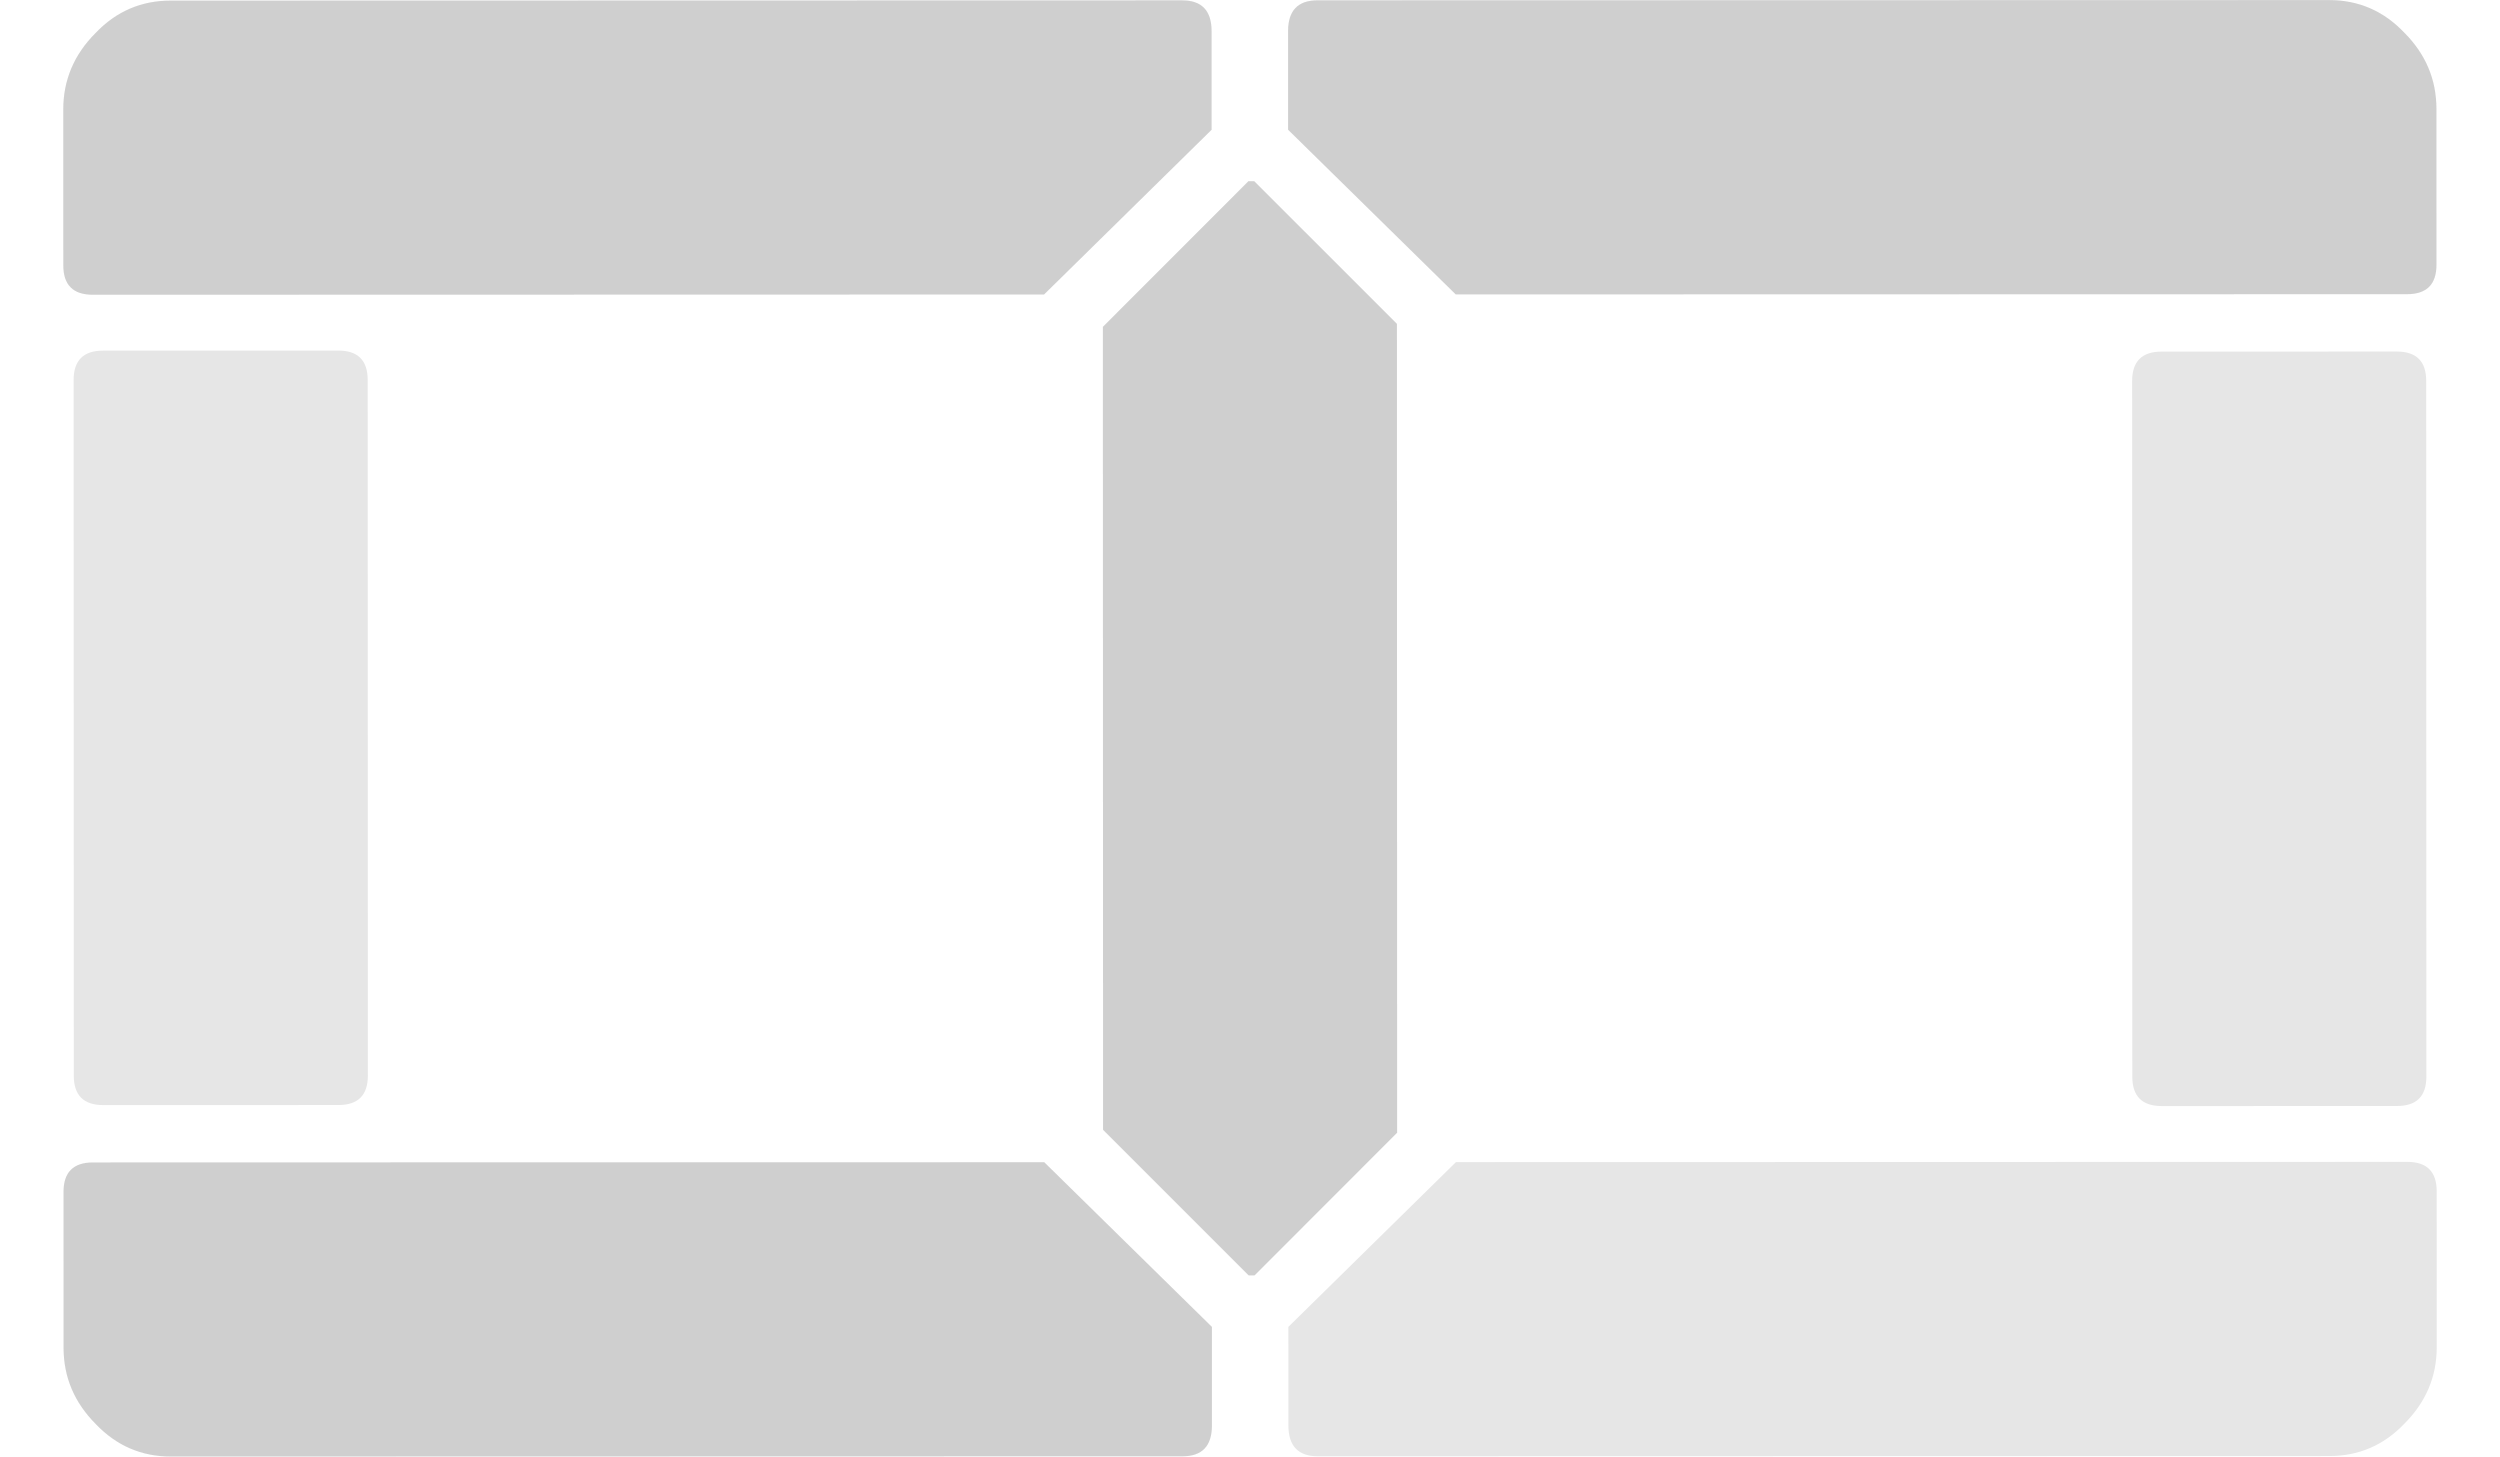
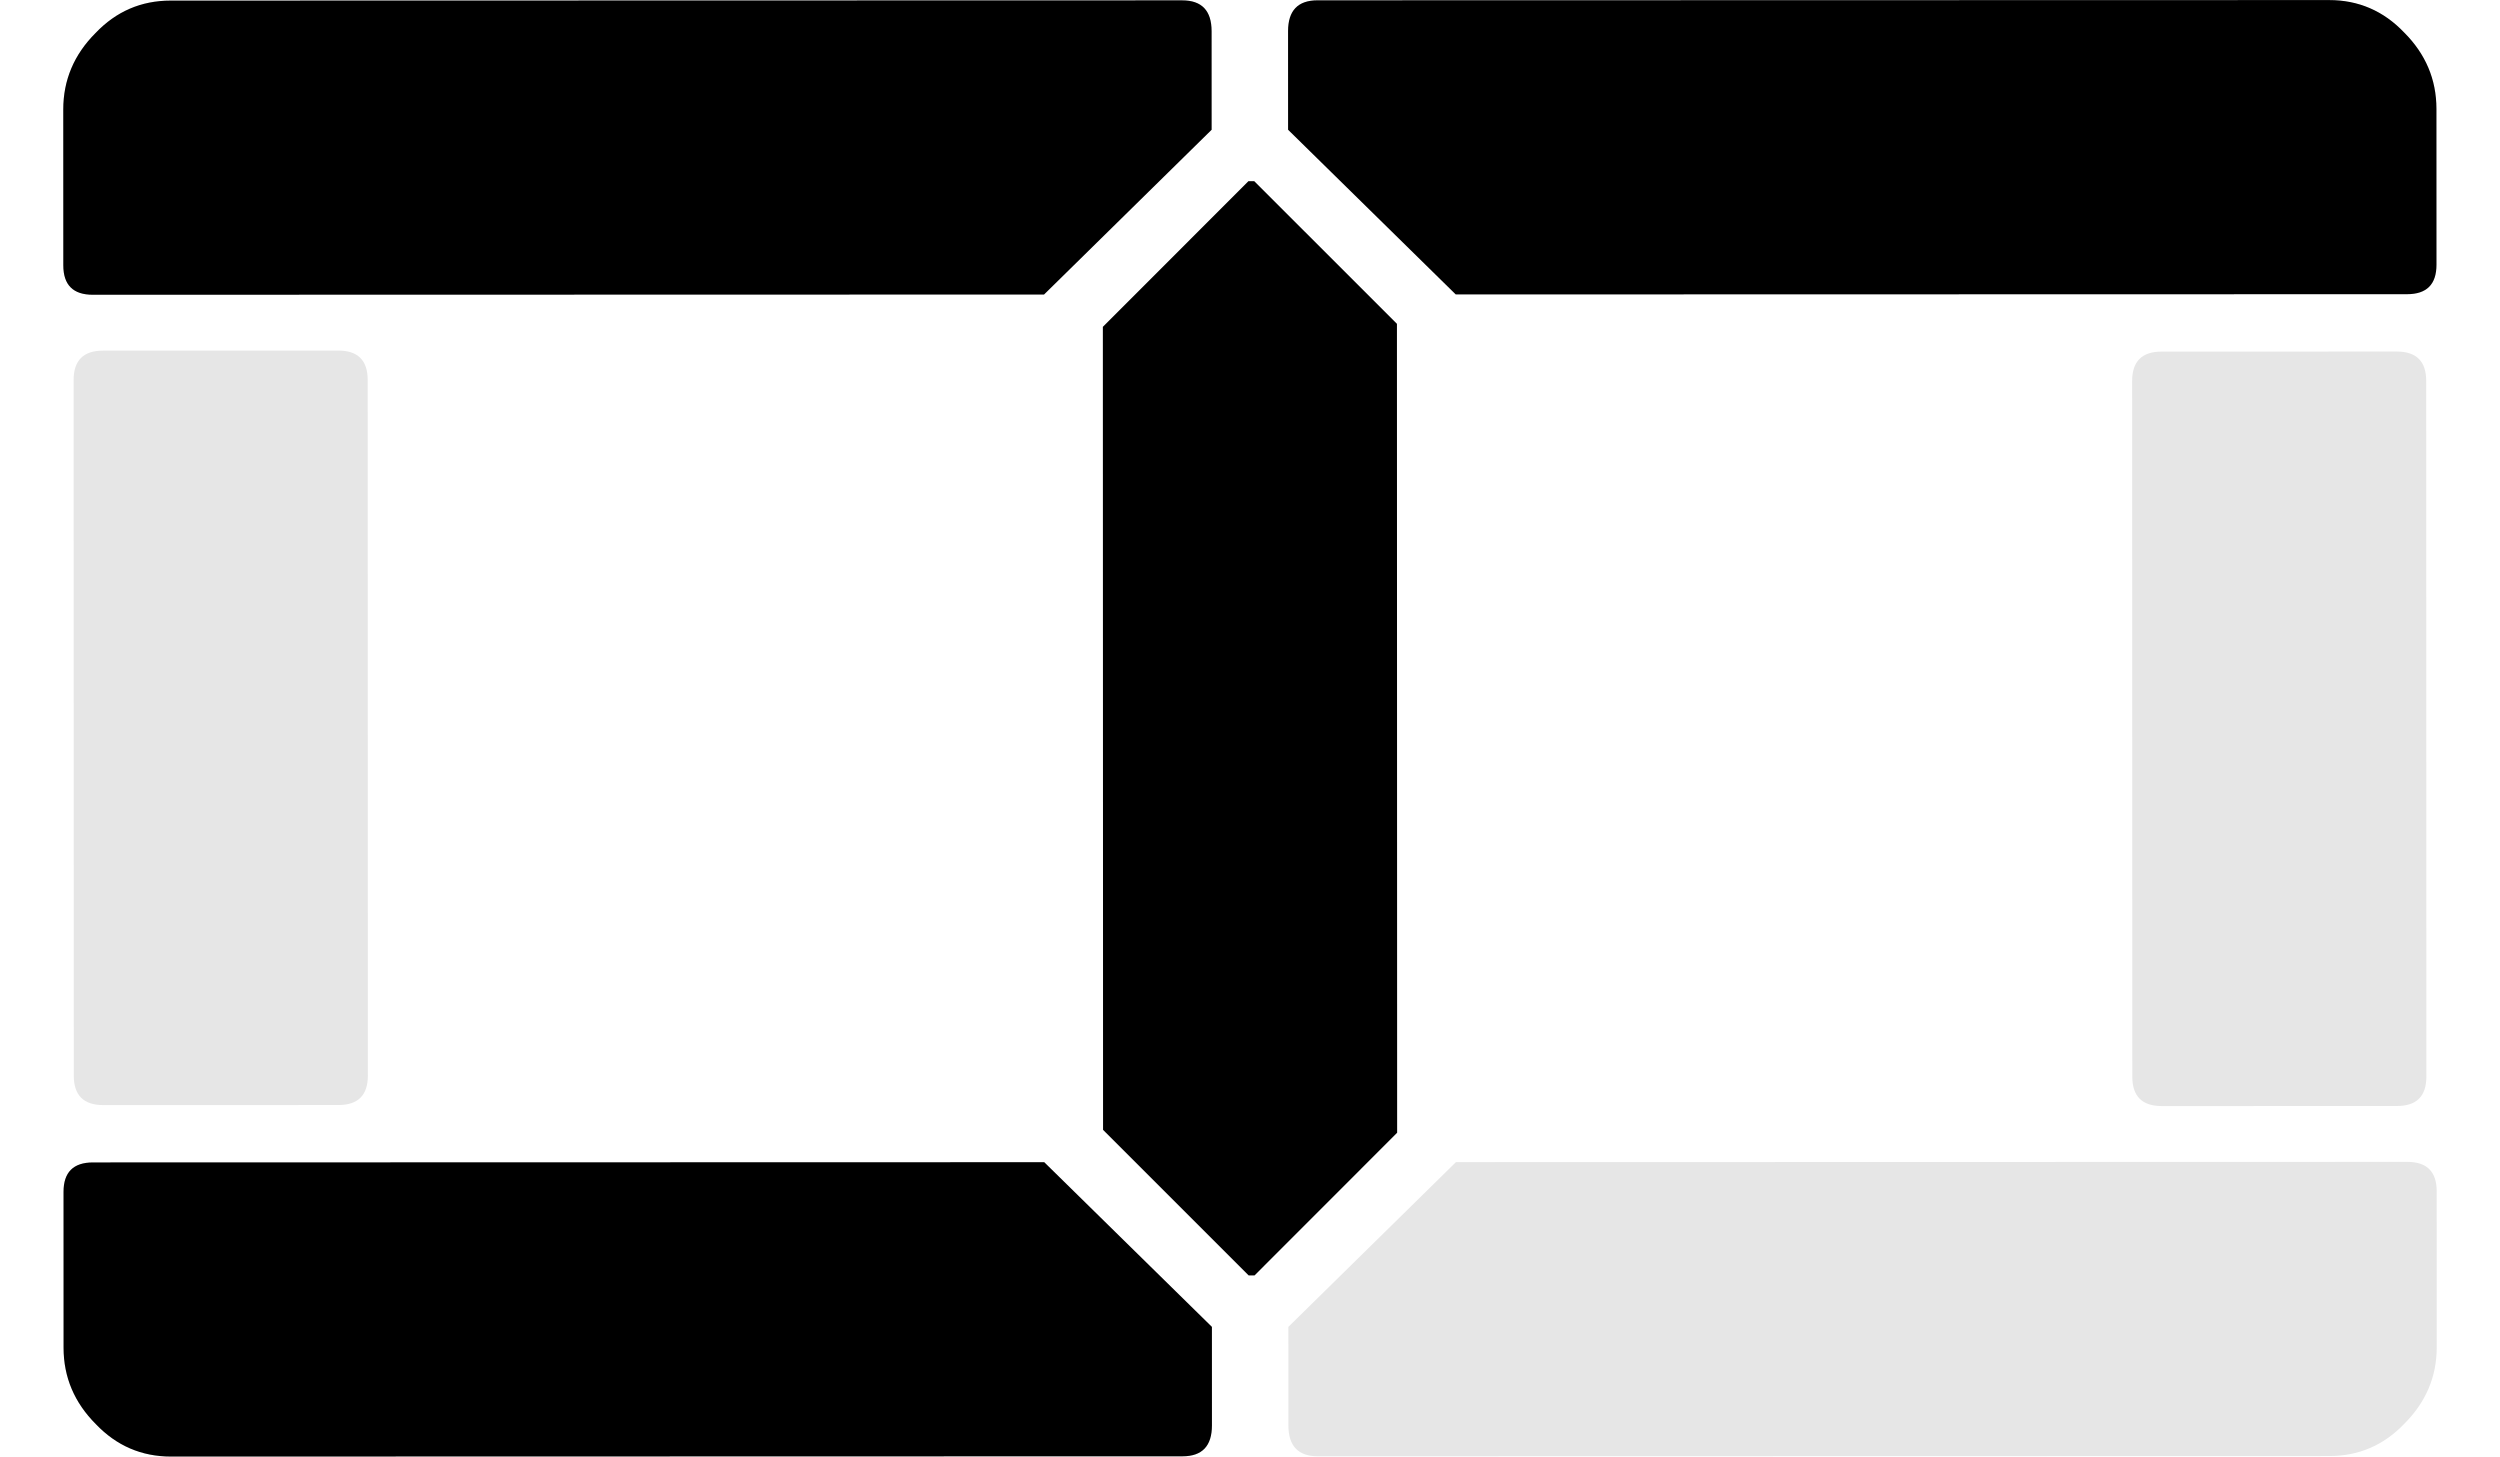
<svg xmlns="http://www.w3.org/2000/svg" xmlns:xlink="http://www.w3.org/1999/xlink" viewBox="-16.152 -9.411 32.304 18.821" width="32.304" height="18.821">
  <g transform="matrix(-9.1552734e-05 -0.3800659 0.3799896 -9.1552734e-05 -16.14729 9.410523)">
    <g transform="matrix(1.0, 0.0, 0.0, 1.0, 24.75, 42.5)">
-       <use height="15.0" transform="matrix(1.0, 0.0, 0.0, 1.0, -15.3, -42.5)" width="30.65" xlink:href="#p0_shape0" />
-       <use height="10.0" transform="matrix(1.0, 0.0, 0.0, 1.0, -18.6, -5.0)" width="37.2" xlink:href="#p0_shape1" />
-       <use height="10.0" transform="matrix(0.0, 1.0, 1.0, 0.0, -24.75, 1.3)" width="39.05" xlink:href="#p0_shape2" />
-       <use height="10.0" transform="matrix(0.0, -1.0, 1.0, 0.0, -24.75, -1.3)" width="39.05" xlink:href="#p0_shape2" />
-       <use height="10.0" transform="matrix(0.0, -1.0, -1.0, 0.0, 24.75, -1.3)" width="39.05" xlink:href="#p0_shape2" />
-       <use height="10.0" transform="matrix(0.0, 1.0, -1.0, 0.0, 24.75, 1.3)" width="39.05" xlink:href="#p0_shape2" />
-       <use height="15.0" transform="matrix(-1.0, 0.0, 0.0, -1.0, 15.3, 42.5)" width="30.65" xlink:href="#p0_shape0" />
-       <use height="10.0" transform="matrix(0.0, -1.0, 1.0, 0.0, -24.75, -1.3)" width="39.05" xlink:href="#p0_shape2" />
-       <use height="10.0" transform="matrix(0.0, -1.0, -1.0, 0.0, 24.75, -1.3)" width="39.05" xlink:href="#p0_shape2" />
-       <use height="10.0" transform="matrix(0.0, 1.0, -1.0, 0.0, 24.75, 1.3)" width="39.05" xlink:href="#p0_shape2" />
-       <use height="10.0" transform="matrix(1.0, 0.0, 0.0, 1.0, -18.6, -5.0)" width="37.2" xlink:href="#p0_shape1" />
+       <use height="15.0" transform="matrix(1.0, 0.0, 0.0, 1.0, 0.0, -35.0)" width="30.65" xlink:href="#shape0" />
+       <use height="10.0" transform="matrix(1.0, 0.0, 0.0, 1.0, 0.0, 0.0)" width="37.2" xlink:href="#shape1" />
+       <use height="10.0" transform="matrix(0.0, 1.0, 1.0, 0.0, -19.0, 0.0)" width="39.05" xlink:href="#shape2" />
+       <use height="10.0" transform="matrix(0.0, -1.0, 1.0, 0.0, -19.0, 0.0)" width="39.05" xlink:href="#shape2" />
+       <use height="10.0" transform="matrix(0.0, -1.0, -1.0, 0.0, 19.0, 0.0)" width="39.05" xlink:href="#shape2" />
+       <use height="10.0" transform="matrix(0.0, 1.0, -1.0, 0.0, 19.0, 0.0)" width="39.05" xlink:href="#shape2" />
+       <use height="15.0" transform="matrix(-1.0, 0.0, 0.0, -1.0, 0.0, 35.0)" width="30.65" xlink:href="#shape0" />
+       <use height="10.0" transform="matrix(0.0, -1.0, 1.0, 0.0, -19.0, 0.0)" width="39.05" xlink:href="#shape3" />
+       <use height="10.0" transform="matrix(0.0, -1.0, -1.0, 0.0, 19.0, 0.0)" width="39.05" xlink:href="#shape3" />
+       <use height="10.0" transform="matrix(0.0, 1.0, -1.0, 0.0, 19.0, 0.0)" width="39.05" xlink:href="#shape4" />
+       <use height="10.0" transform="matrix(1.0, 0.0, 0.0, 1.0, 0.0, 0.0)" width="37.2" xlink:href="#shape5" />
    </g>
    <defs>
-       <g id="p0_shape0" transform="matrix(1.0, 0.0, 0.0, 1.0, 15.3, 7.5)">
+       <g id="shape0">
        <path d="M11.85 -5.0 Q12.85 -5.0 12.85 -4.0 L12.85 4.0 Q12.85 5.0 11.85 5.0 L-11.8 5.0 Q-12.8 5.0 -12.8 4.0 L-12.8 -4.0 Q-12.8 -5.0 -11.8 -5.0 L11.85 -5.0" fill="#000000" fill-opacity="0.098" fill-rule="evenodd" stroke="none" />
        <path d="M11.85 -5.0 L-11.8 -5.0 Q-12.8 -5.0 -12.8 -4.0 L-12.8 4.0 Q-12.8 5.0 -11.8 5.0 L11.85 5.0 Q12.85 5.0 12.85 4.0 L12.85 -4.0 Q12.85 -5.0 11.85 -5.0 Z" fill="none" stroke="#d6d6d6" stroke-linecap="round" stroke-linejoin="round" stroke-opacity="0.0" stroke-width="5.0" vector-effect="non-scaling-stroke" />
      </g>
-       <g id="p0_shape1" transform="matrix(1.0, 0.0, 0.0, 1.0, 18.6, 5.0)">
+       <g id="shape1">
        <path d="M18.6 -0.05 L18.6 0.15 13.75 5.0 -13.75 5.0 -18.6 0.15 -18.6 -0.05 -13.65 -5.0 13.65 -5.0 18.6 -0.05" fill="#000000" fill-opacity="0.098" fill-rule="evenodd" stroke="none" />
      </g>
-       <g id="p0_shape2" transform="matrix(1.0, 0.0, 0.0, 1.0, -1.3, 5.75)">
+       <g id="shape2">
        <path d="M2.3 -5.75 L36.7 -5.75 Q38.2 -5.75 39.25 -4.65 40.35 -3.55 40.35 -2.05 L40.35 3.25 Q40.35 4.25 39.35 4.25 L7.0 4.25 1.3 -1.35 1.3 -4.7 Q1.3 -5.75 2.3 -5.75" fill="#000000" fill-opacity="0.098" fill-rule="evenodd" stroke="none" />
+       </g>
+       <g id="shape3">
+         <path d="M2.3 -5.75 L36.7 -5.75 Q38.2 -5.75 39.25 -4.65 40.35 -3.55 40.35 -2.05 L40.35 3.25 Q40.35 4.25 39.35 4.25 L7.0 4.25 1.3 -1.35 1.3 -4.7 Q1.3 -5.75 2.3 -5.75" fill="#000000" fill-rule="evenodd" stroke="none" />
+       </g>
+       <g id="shape4">
+         <path d="M2.3 -5.75 L36.7 -5.75 Q38.2 -5.75 39.25 -4.65 40.35 -3.55 40.35 -2.05 L40.35 3.25 Q40.35 4.25 39.35 4.25 L7.0 4.25 1.3 -1.35 1.3 -4.7 Q1.3 -5.75 2.3 -5.75" fill="#000000" fill-rule="evenodd" stroke="none" />
+       </g>
+       <g id="shape5">
+         <path d="M18.6 -0.05 L18.6 0.15 13.75 5.0 -13.75 5.0 -18.6 0.15 -18.6 -0.05 -13.65 -5.0 13.65 -5.0 18.6 -0.05" fill="#000000" fill-rule="evenodd" stroke="none" />
      </g>
    </defs>
  </g>
</svg>
